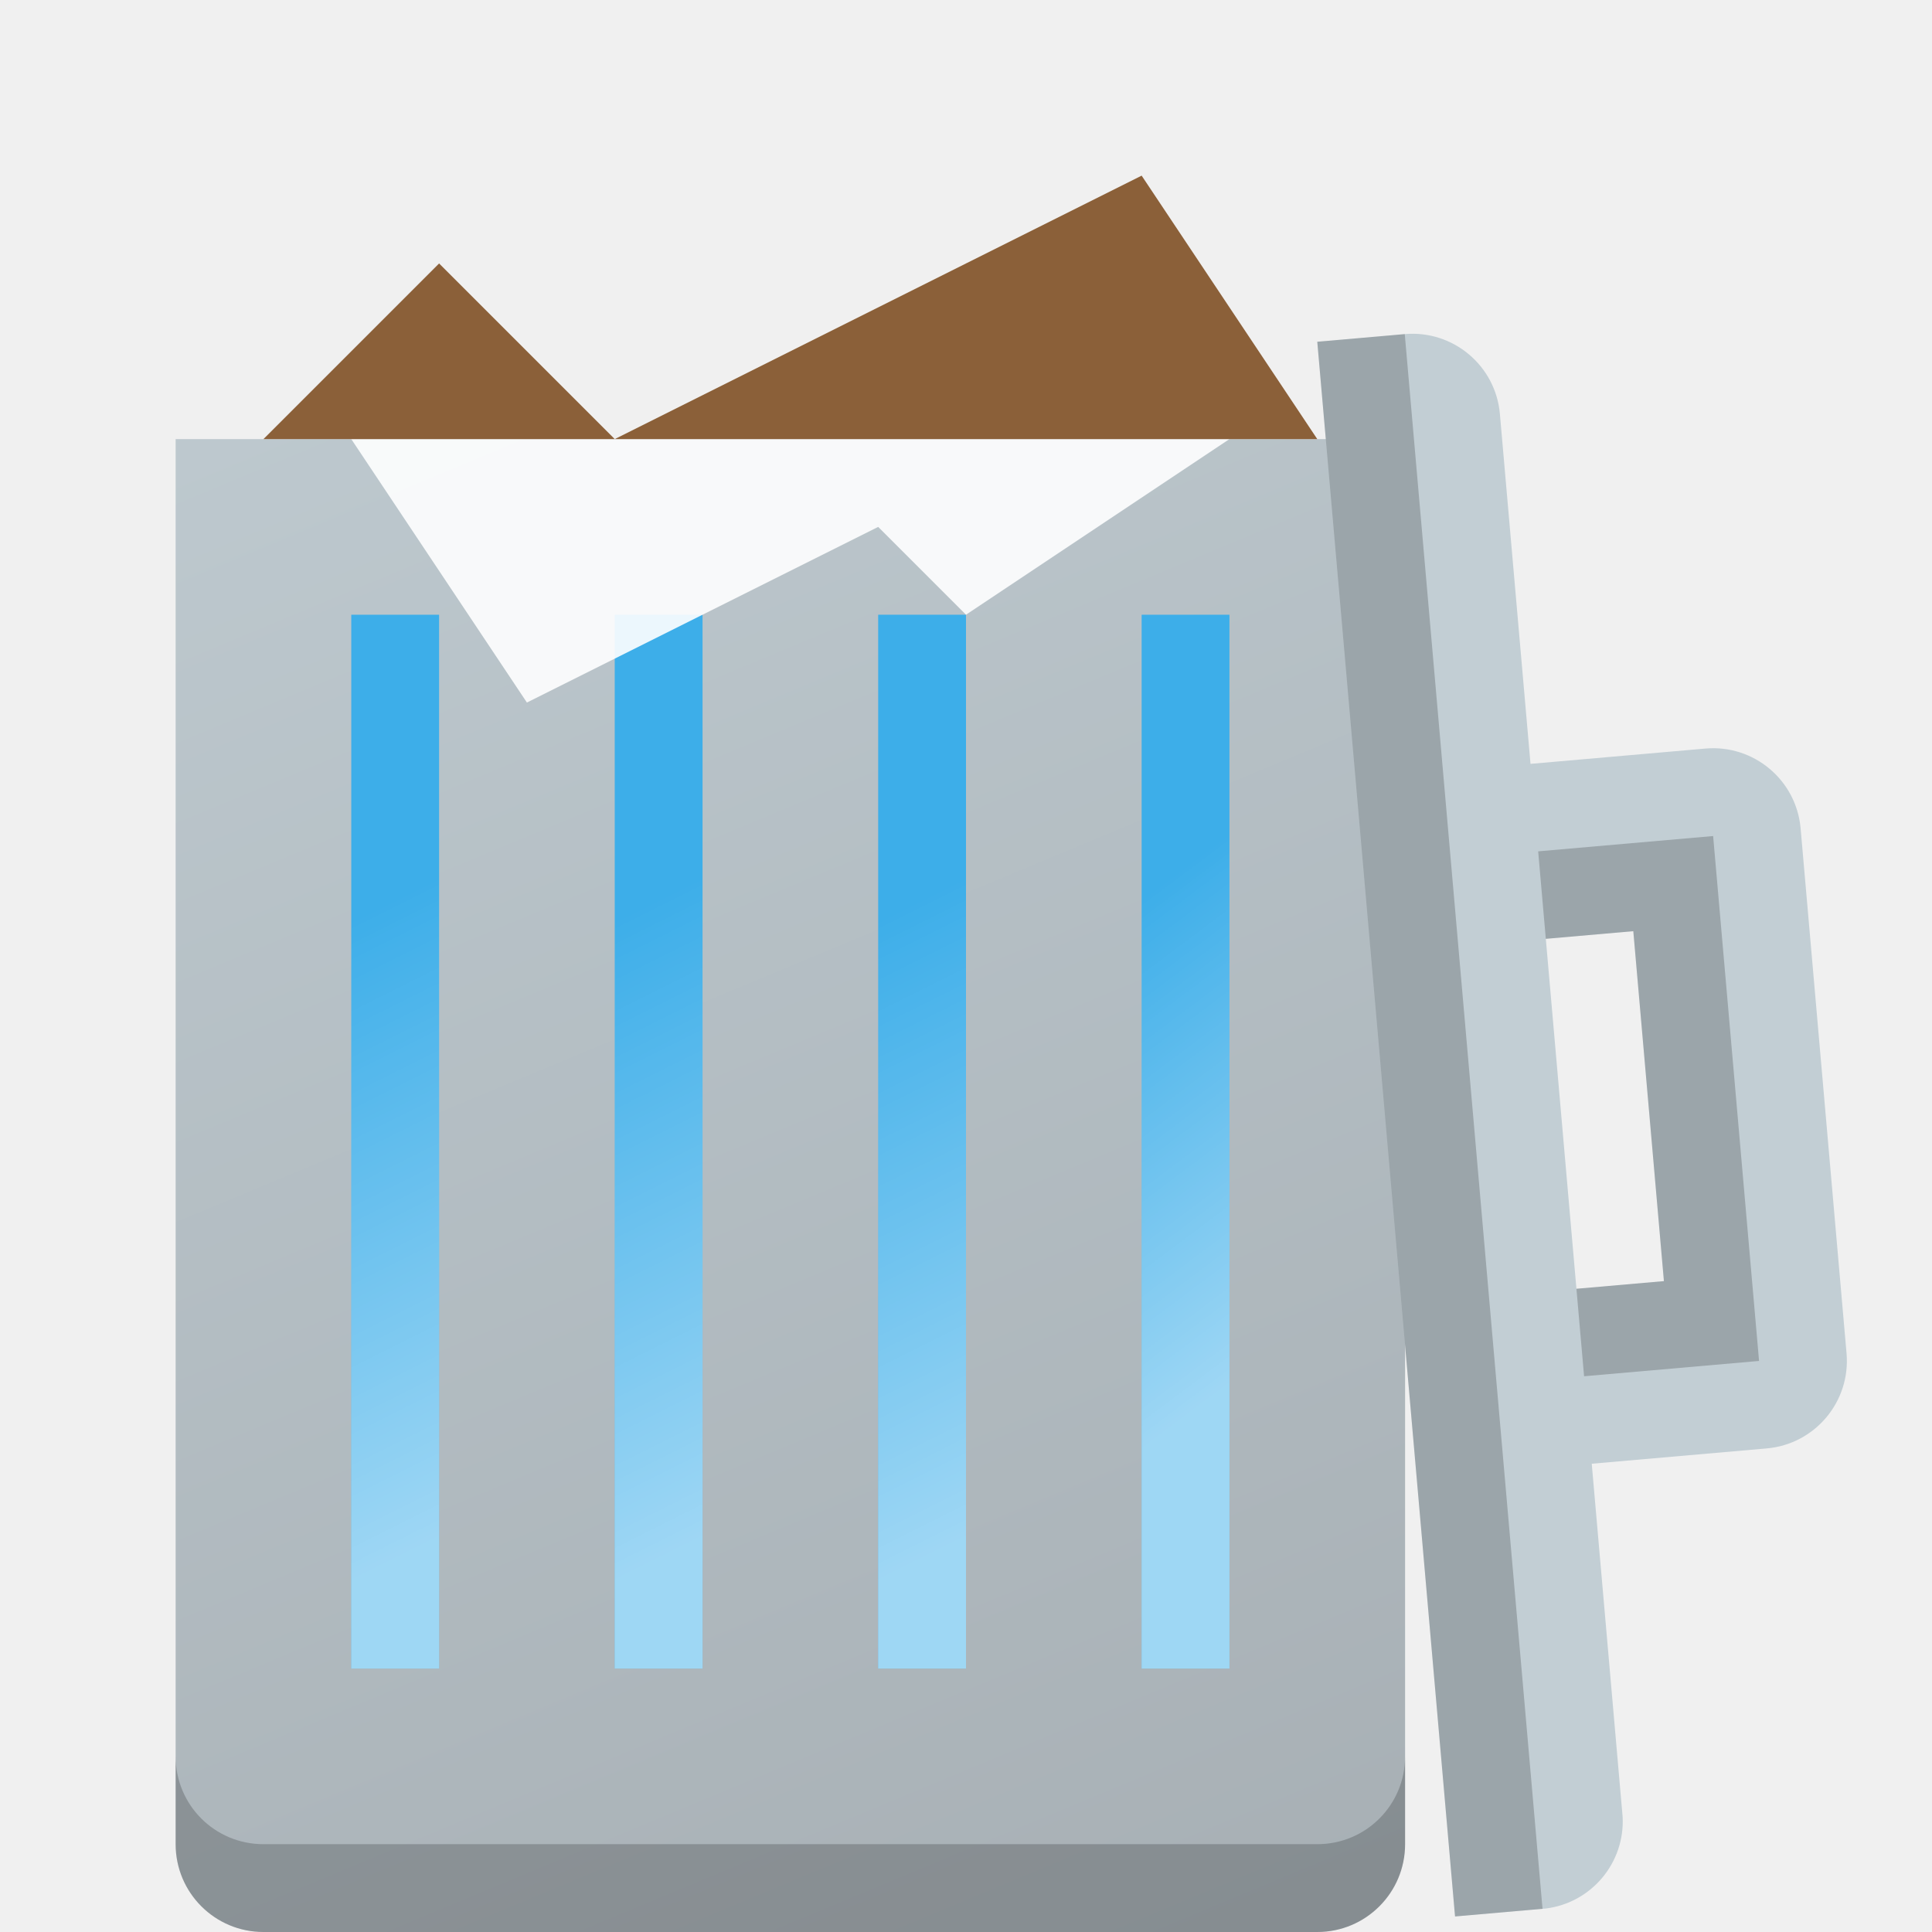
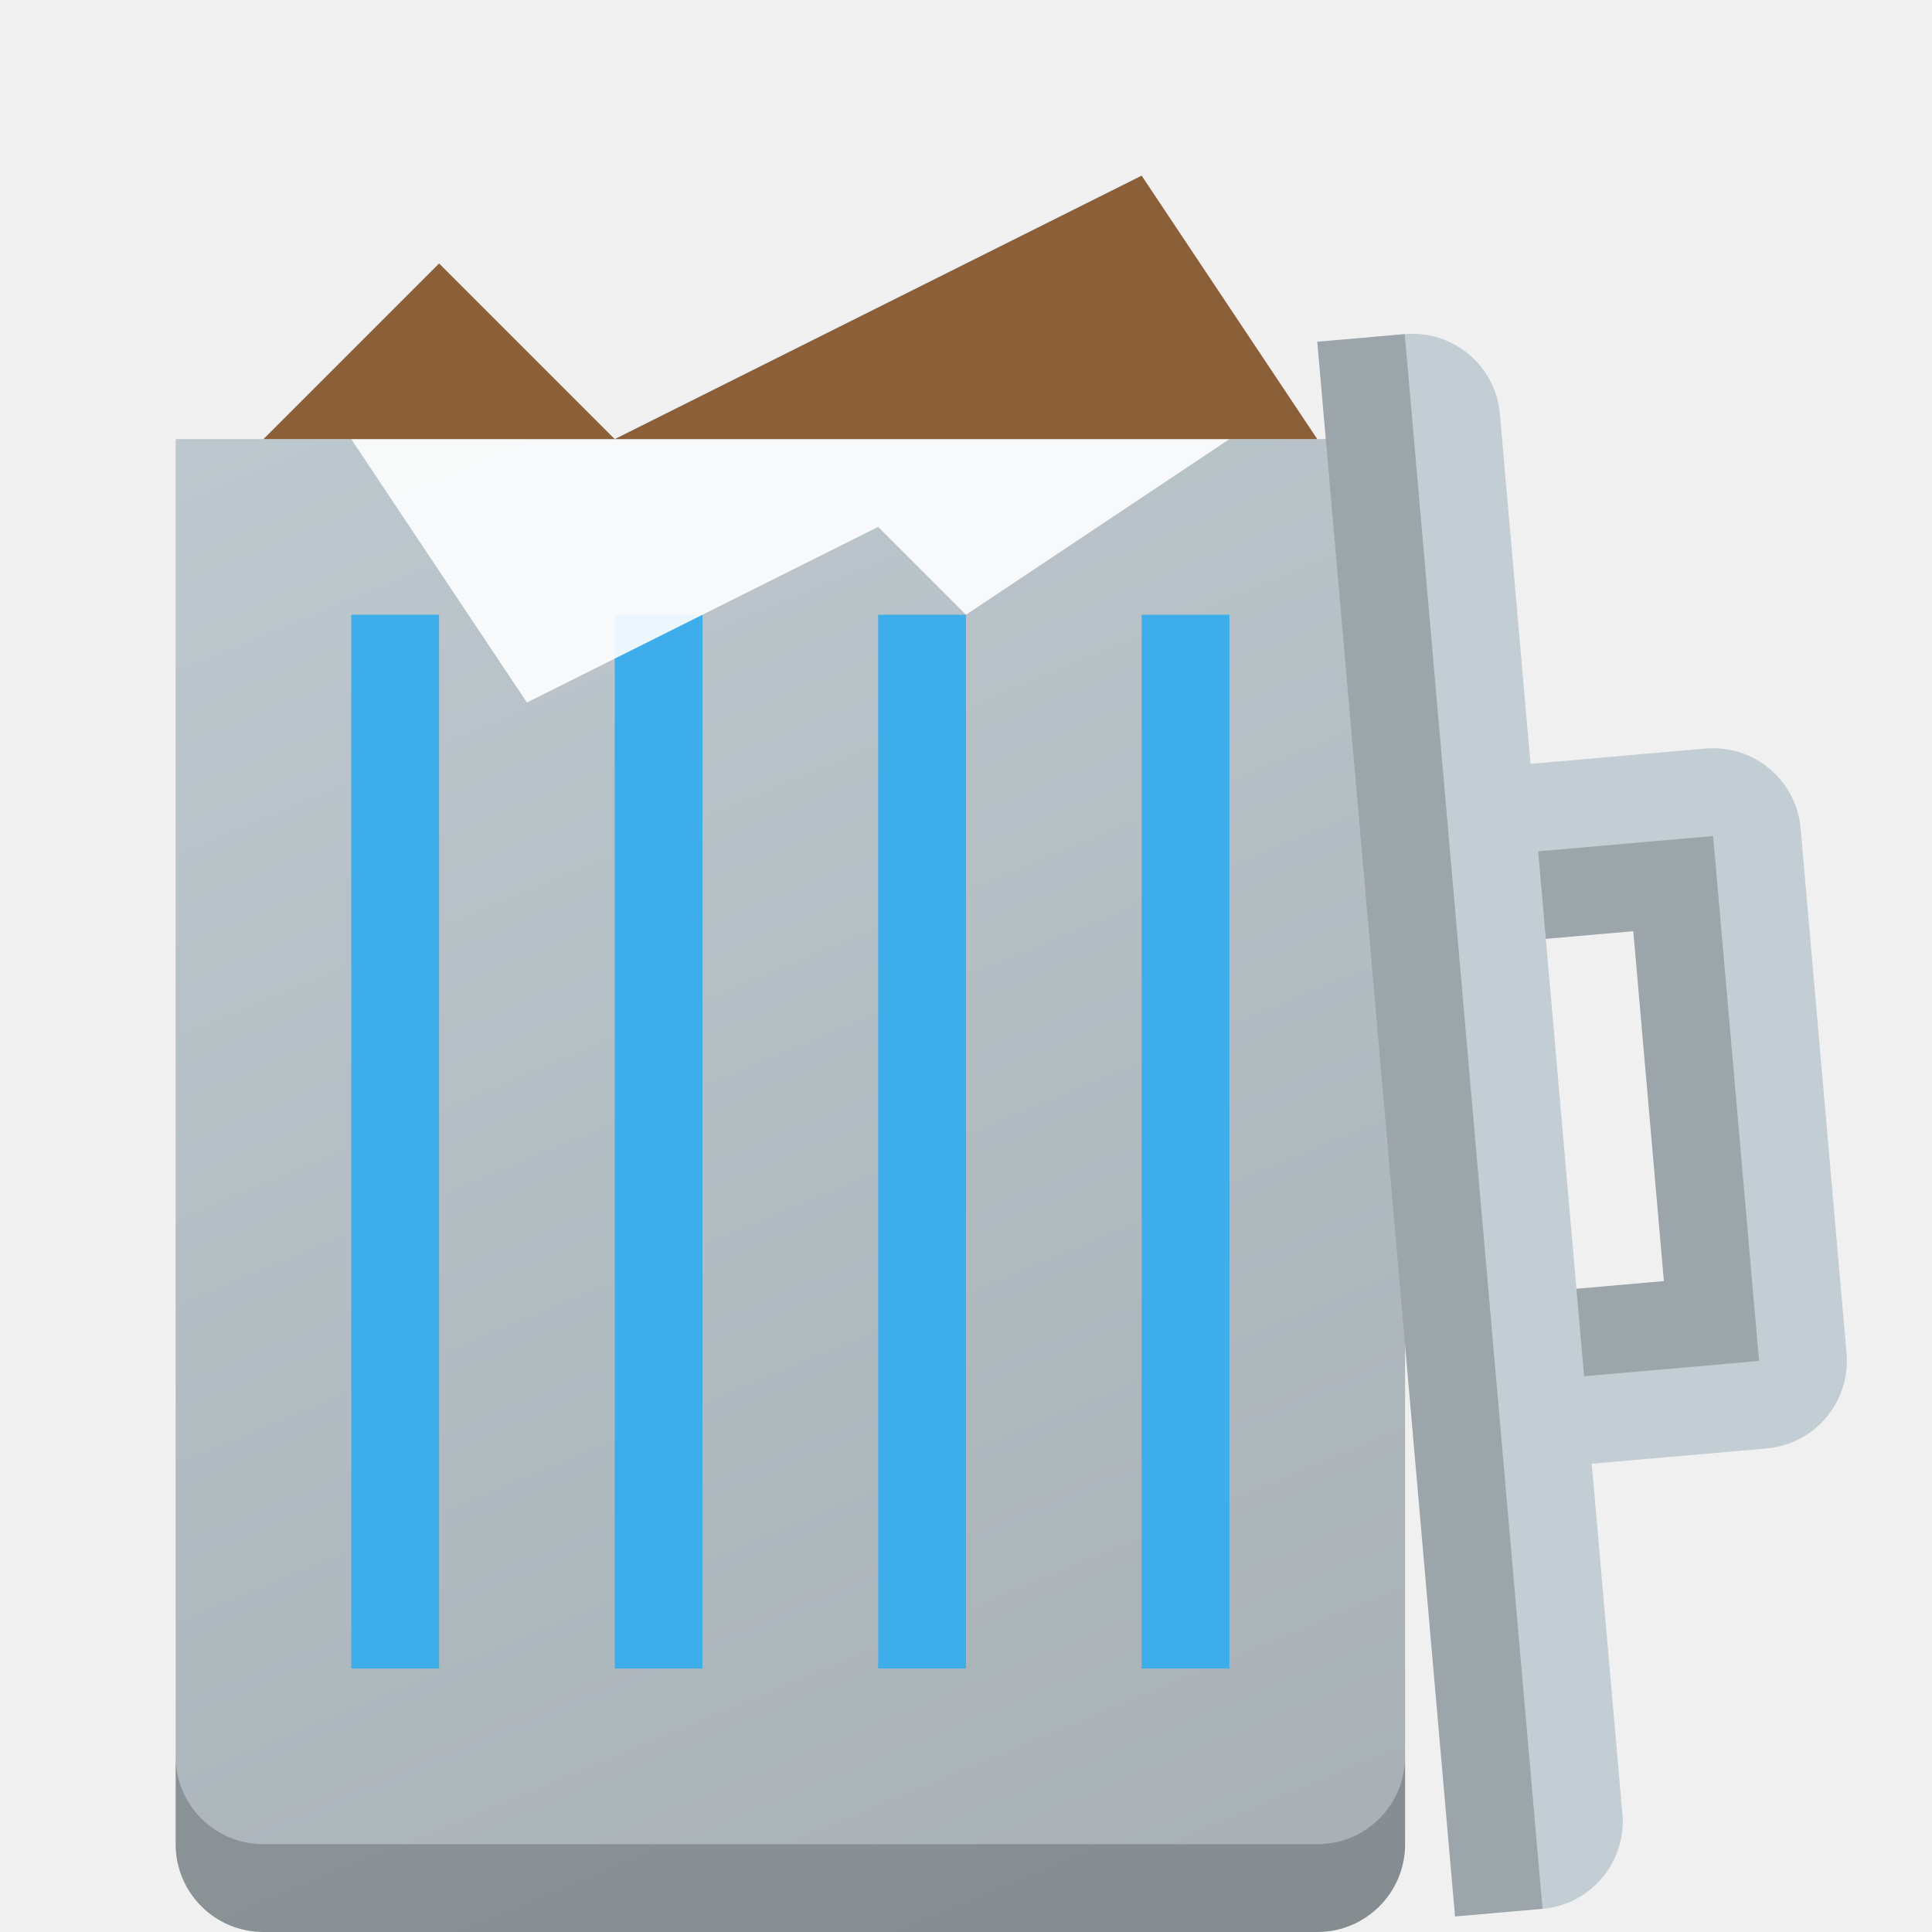
<svg xmlns="http://www.w3.org/2000/svg" xmlns:xlink="http://www.w3.org/1999/xlink" version="1.1" viewBox="0 0 22 22" id="svg5">
  <defs id="defs9">
    <linearGradient id="linearGradient6624">
      <stop style="stop-color:#a7afb4;stop-opacity:1;" offset="0" id="stop6620" />
      <stop style="stop-color:#c2ced4;stop-opacity:1" offset="1" id="stop6622" />
    </linearGradient>
-     <linearGradient id="linearGradient3699">
-       <stop style="stop-color:#ffffff;stop-opacity:1;" offset="0" id="stop3695" />
-       <stop style="stop-color:#ffffff;stop-opacity:0;" offset="1" id="stop3697" />
-     </linearGradient>
-     <linearGradient xlink:href="#linearGradient3699" id="linearGradient3701" x1="8" y1="17" x2="5" y2="11" gradientUnits="userSpaceOnUse" gradientTransform="translate(-2)" />
-     <linearGradient xlink:href="#linearGradient3699" id="linearGradient4203" x1="11" y1="17" x2="8" y2="11" gradientUnits="userSpaceOnUse" gradientTransform="translate(-2)" />
-     <linearGradient xlink:href="#linearGradient3699" id="linearGradient4339" x1="14" y1="17" x2="11" y2="11" gradientUnits="userSpaceOnUse" gradientTransform="translate(-2)" />
-     <linearGradient xlink:href="#linearGradient3699" id="linearGradient4603" x1="17" y1="15" x2="14" y2="11" gradientUnits="userSpaceOnUse" gradientTransform="translate(-2)" />
    <linearGradient xlink:href="#linearGradient6624" id="linearGradient6626" x1="16" y1="23" x2="6" y2="-1" gradientUnits="userSpaceOnUse" gradientTransform="translate(-2)" />
  </defs>
  <style type="text/css" id="current-color-scheme">
        .ColorScheme-Text {
            color:#232629;
        }
    </style>
  <path id="rect954" style="opacity:1;fill:url(#linearGradient6626);fill-opacity:1;stroke-width:1.009" d="m 2,5 v 16 c 0,0.552 0.448,1 1,1 h 12 c 0.552,0 1,-0.448 1,-1 V 5 Z" />
  <rect style="opacity:1;fill:#3daee9;fill-opacity:1;stroke-width:0.553" id="rect1810" width="1" height="12" x="4" y="7" />
  <rect style="opacity:1;fill:#3daee9;fill-opacity:1" id="rect1936" width="1" height="12" x="7" y="7" />
  <rect style="opacity:1;fill:#3daee9;fill-opacity:1" id="rect2040" width="1" height="12" x="10" y="7" />
  <rect style="opacity:1;fill:#3daee9;fill-opacity:1" id="rect2044" width="1" height="12" x="13" y="7" />
-   <rect style="opacity:0.5;fill:url(#linearGradient3701);fill-opacity:1" id="rect3643" width="1" height="12" x="4" y="7" />
-   <rect style="opacity:0.5;fill:url(#linearGradient4203);fill-opacity:1" id="rect3689" width="1" height="12" x="7" y="7" />
-   <rect style="opacity:0.5;fill:url(#linearGradient4339);fill-opacity:1" id="rect3691" width="1" height="12" x="10" y="7" />
-   <rect style="opacity:0.5;fill:url(#linearGradient4603);fill-opacity:1" id="rect3693" width="1" height="12" x="13" y="7" />
  <path id="rect6279" style="opacity:0.2;fill:#000000;fill-opacity:1;stroke-width:1.732" d="m 2,20 v 1 c 0,0.554 0.446,1 1,1 h 12 c 0.554,0 1,-0.446 1,-1 v -1 c 0,0.554 -0.446,1 -1,1 H 3 C 2.446,21 2,20.554 2,20 Z" />
  <g id="g7880" transform="rotate(85,9.104808,11.5393)">
    <path d="M 8,0 C 7.448,0 7,0.448 7,1 v 2 h -4 c -0.552,0 -1,0.448 -1,1 V 5 H 20 V 3.965 C 19.982,3.44 19.56,3.018 19.035,3 H 15 V 1 C 15,0.448 14.552,0 14,0 Z m 1,2 h 4 V 3 H 9 Z" style="opacity:1;fill:#c2ced4;fill-opacity:1;stroke-width:1.009" id="path7556" />
    <rect style="opacity:0.2;fill:#000000;fill-opacity:1" id="rect3297" width="18" height="1" x="2" y="4" />
    <path id="rect5186" style="opacity:0.2;stroke-width:0.888" d="m 8,1 h 6 V 3 H 13 V 2 H 9 V 3 H 8 Z" />
  </g>
  <path id="rect8041" style="opacity:0.9;fill:#ffffff;stroke-width:0.964" d="M 4,5 H 14 L 11,7 10,6 6,8 Z" />
  <path id="rect8618" style="opacity:1;fill:#8b6039;stroke-width:3.119;fill-opacity:1" d="m 5,3 2,2 6,-3 2,3 H 3 Z" />
</svg>
